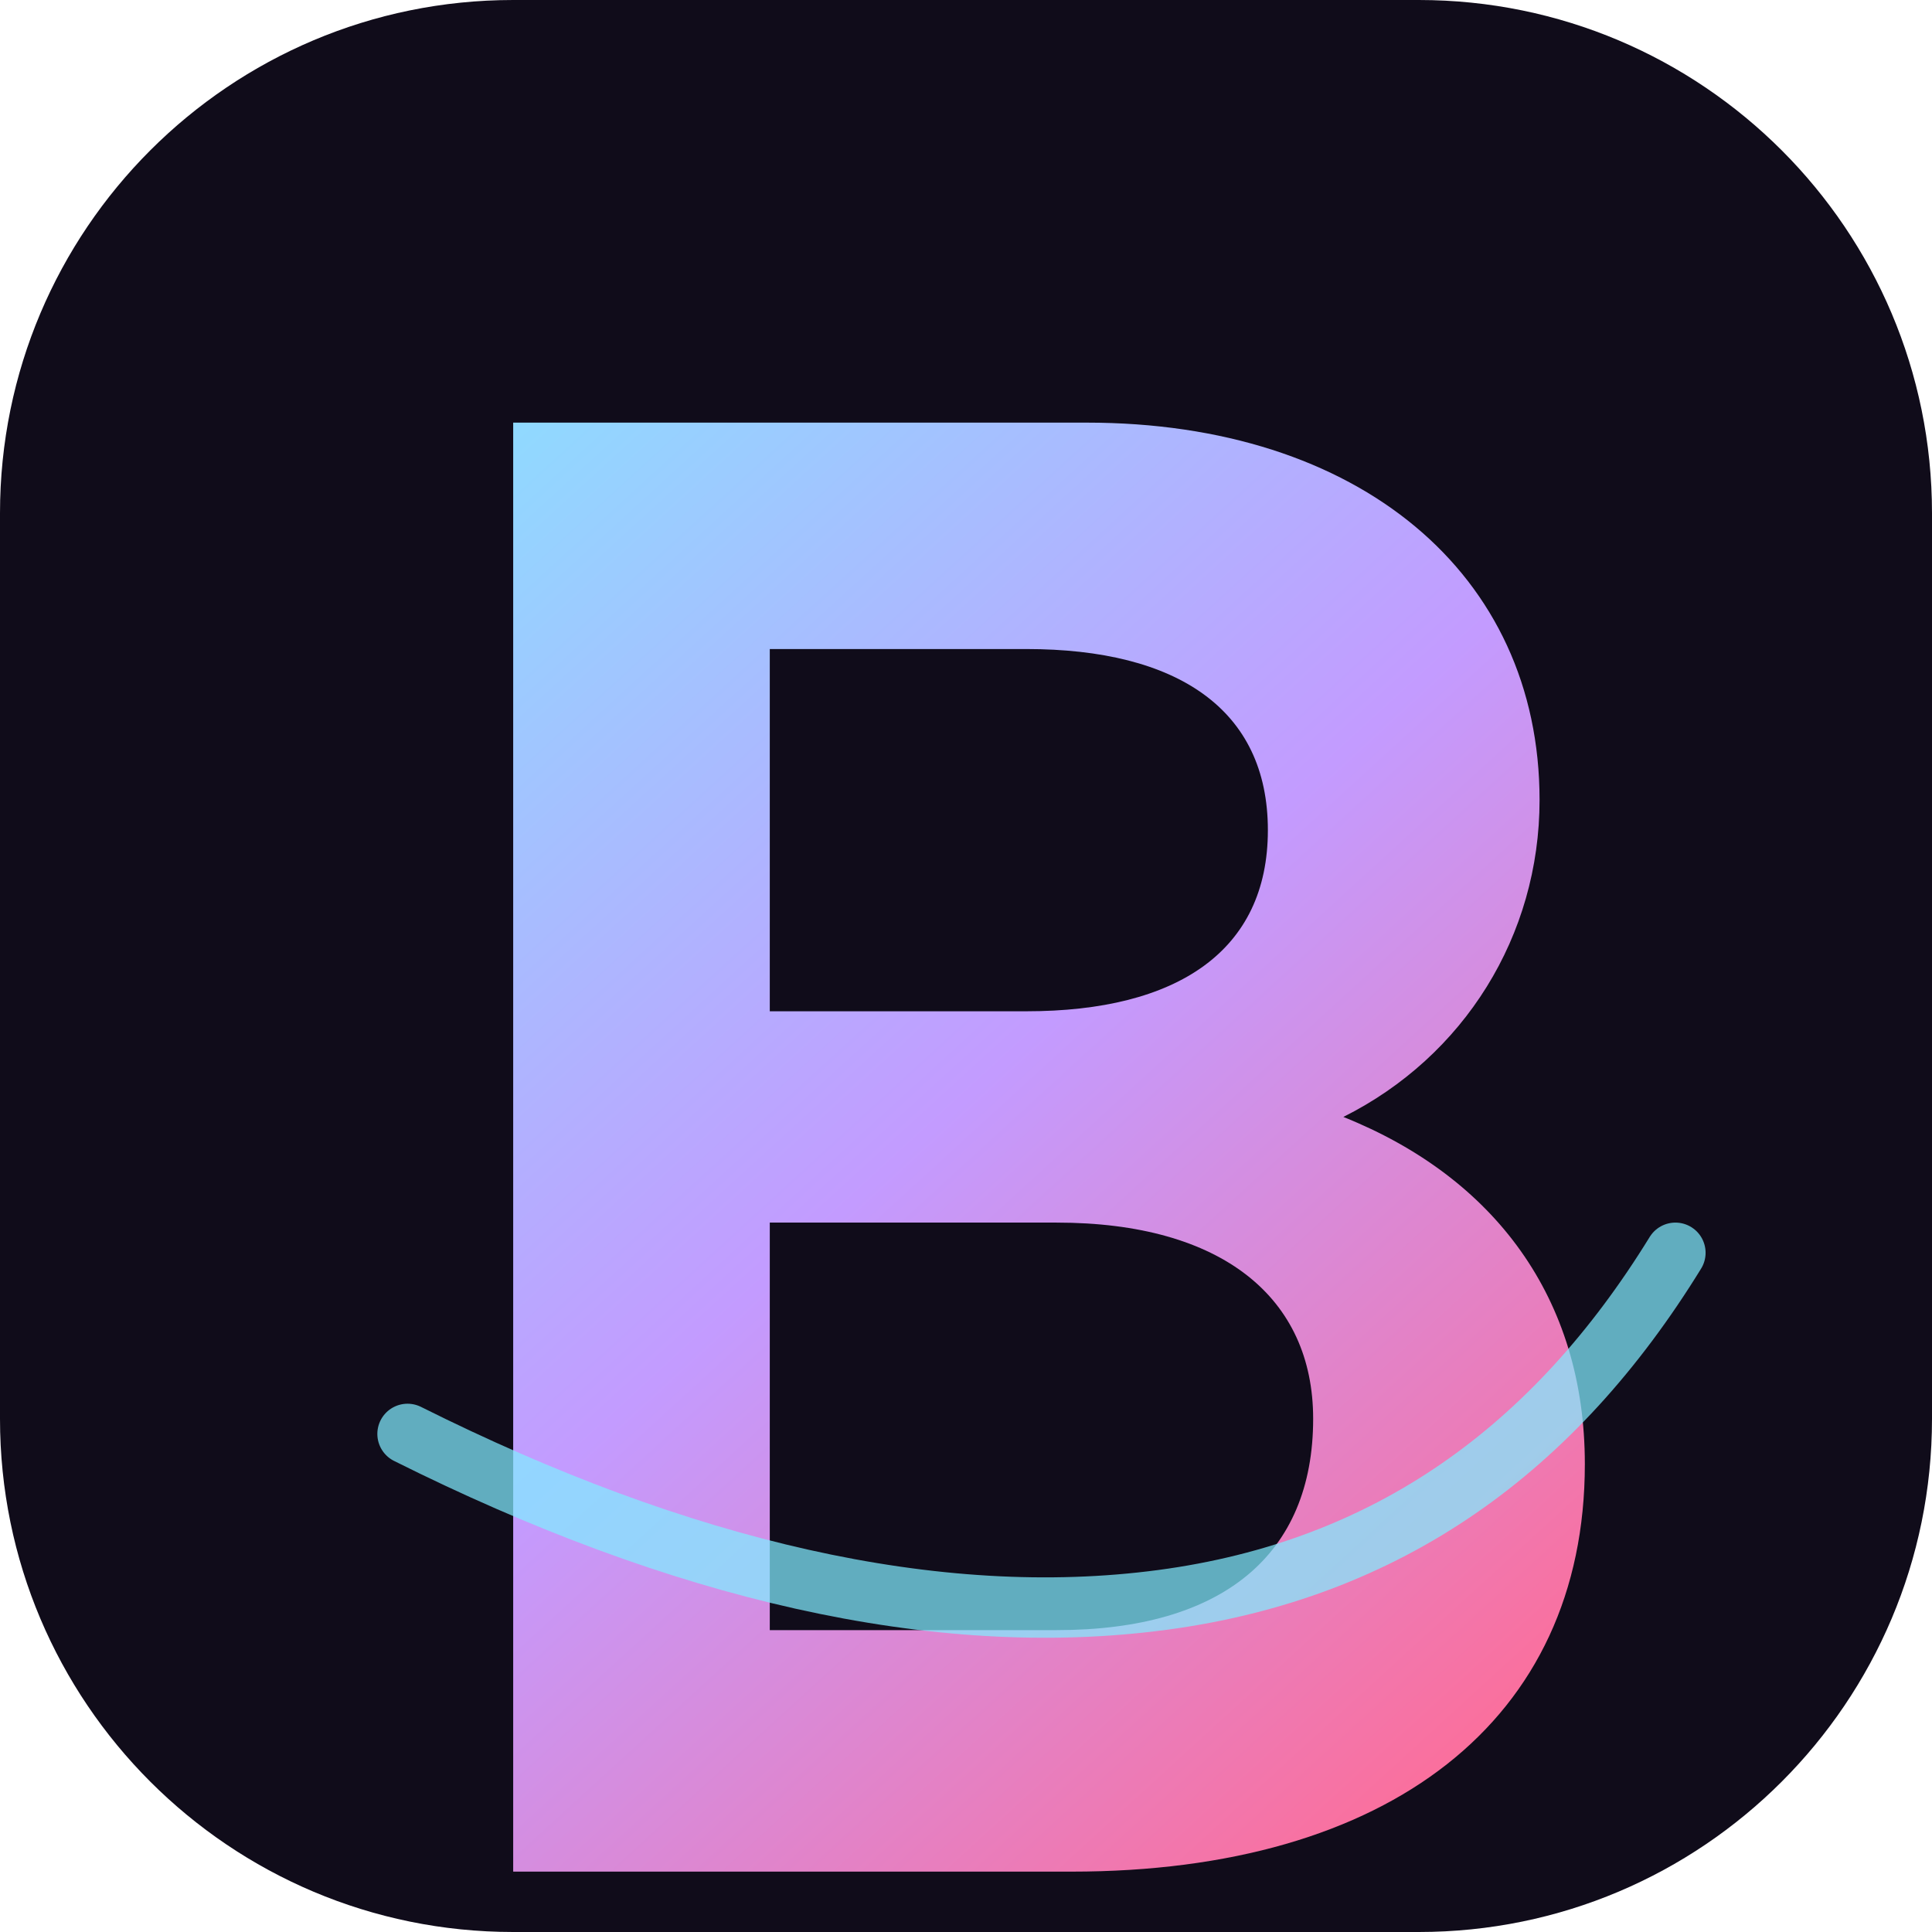
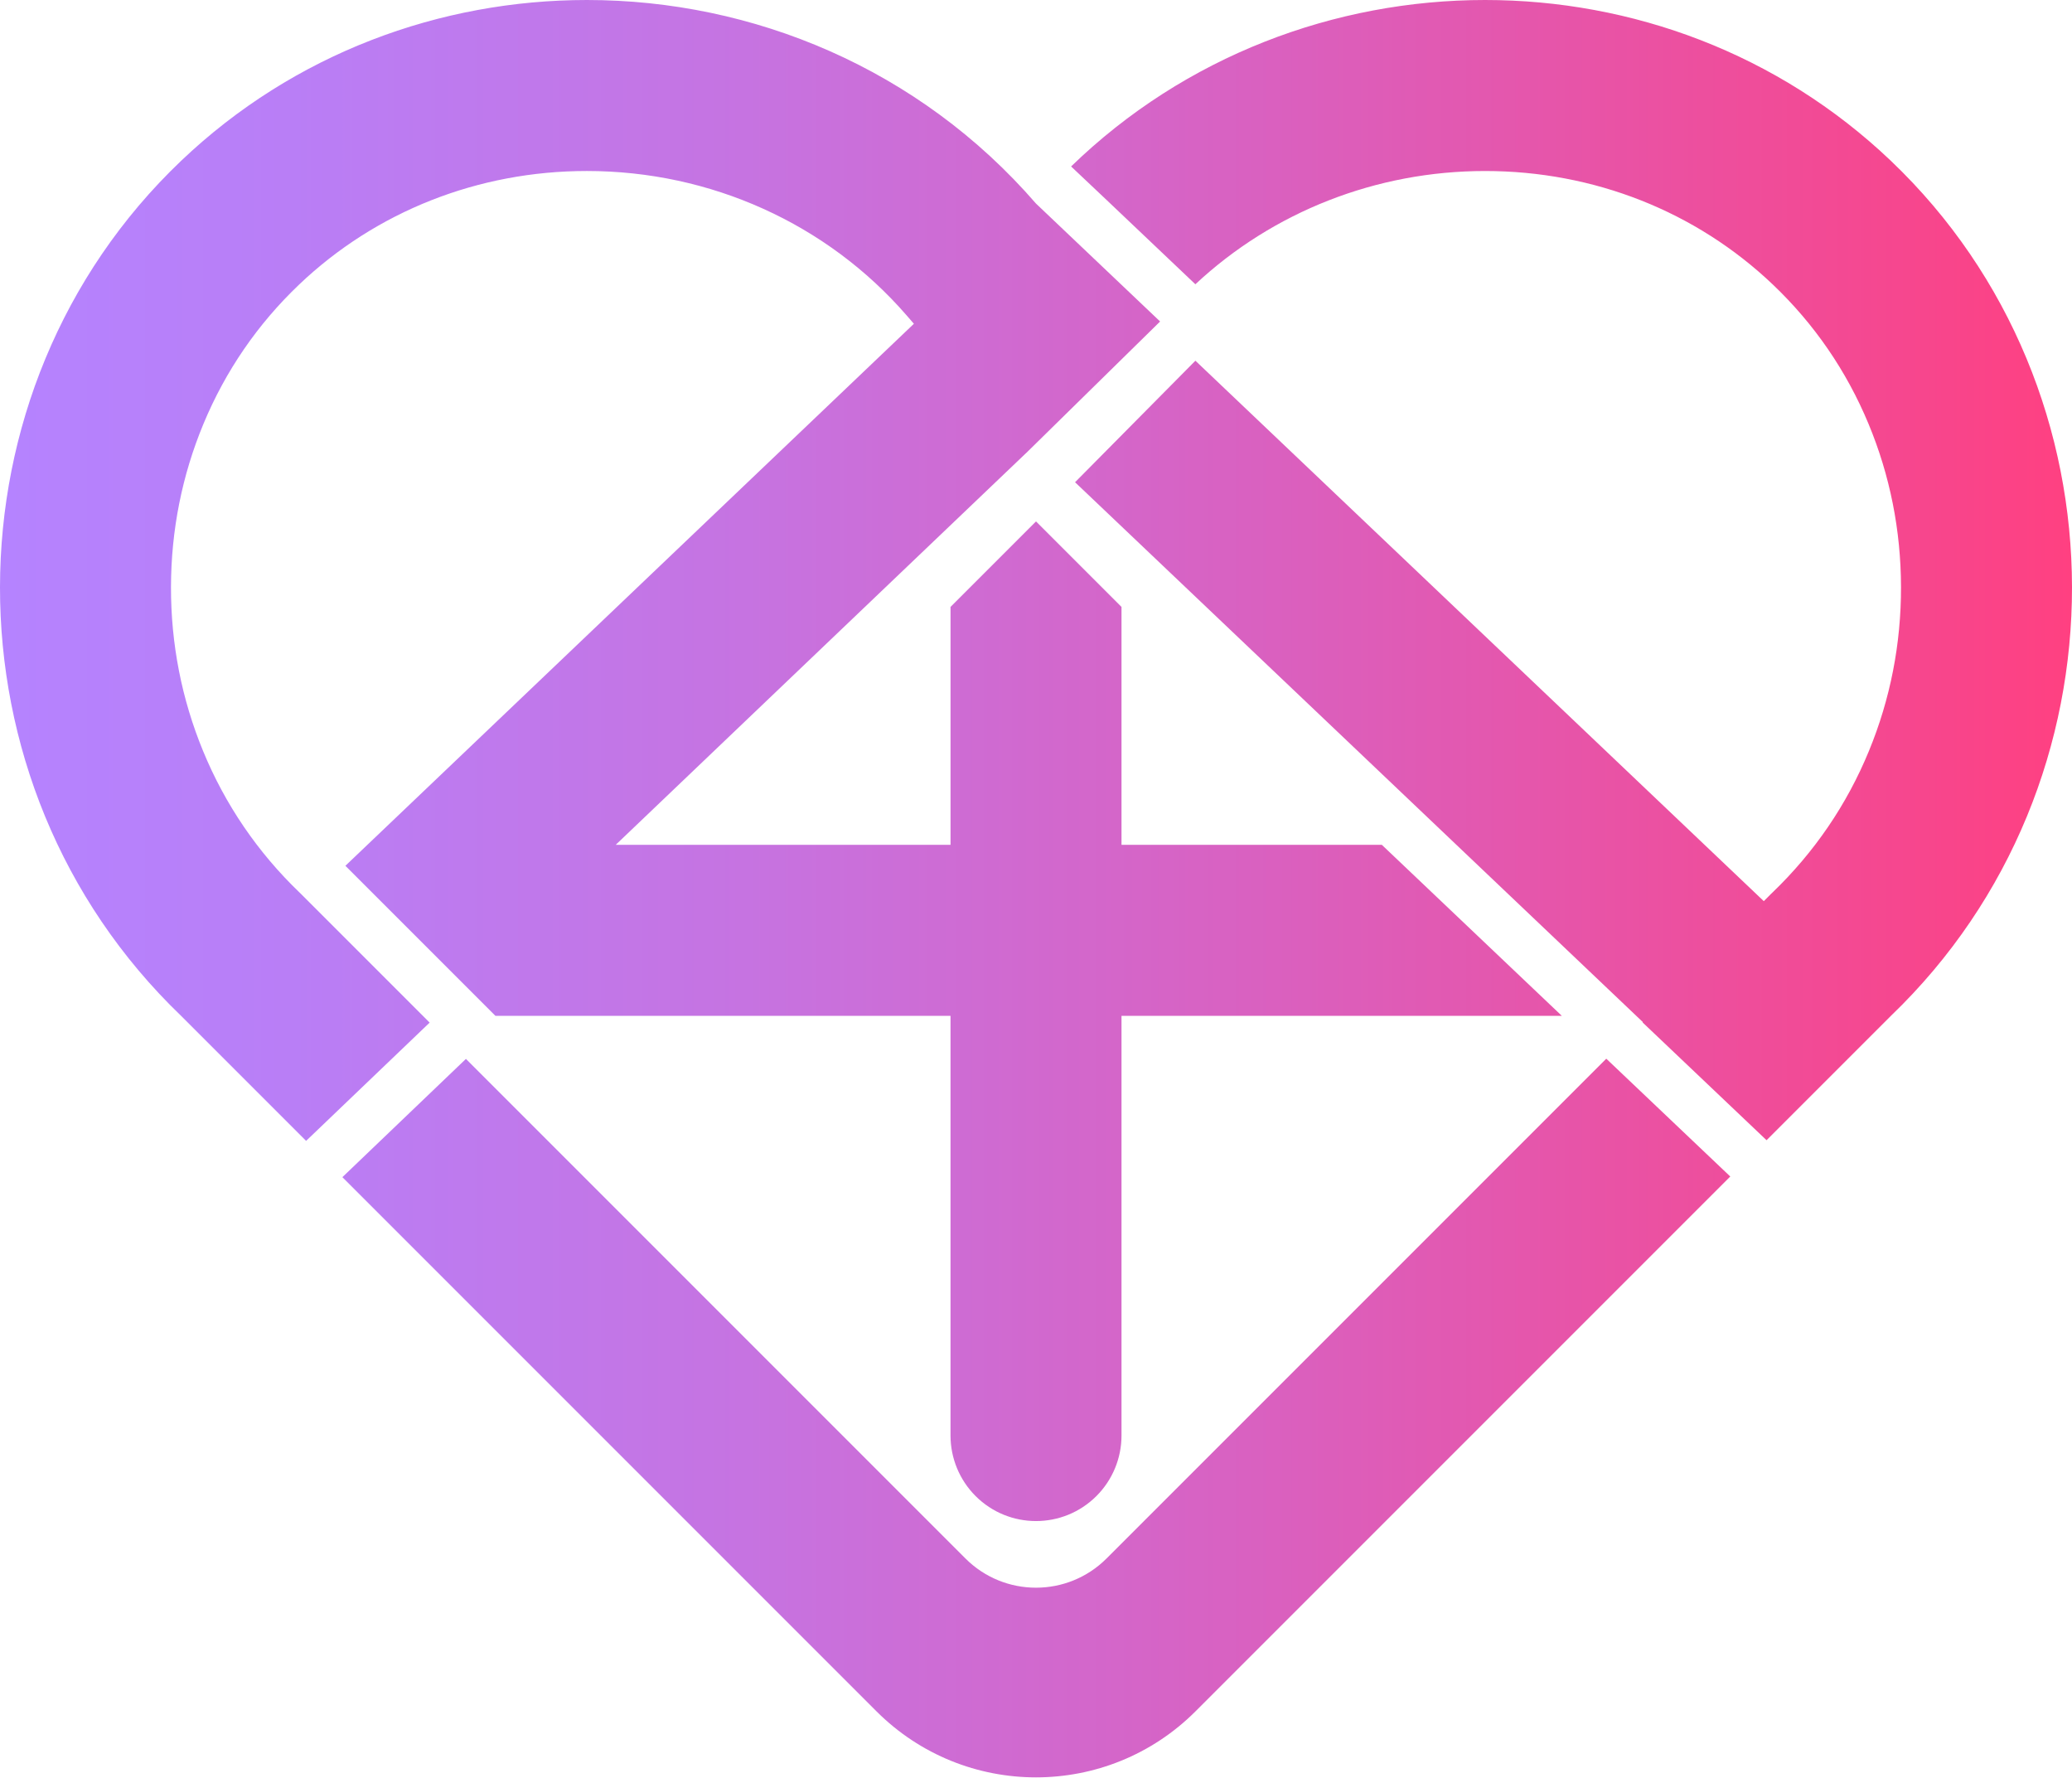
- <svg xmlns="http://www.w3.org/2000/svg" width="128" height="128" viewBox="0 0 128 128" role="img" aria-label="PROJECT BIURUMI">
+ <svg xmlns="http://www.w3.org/2000/svg" id="_レイヤー_2" data-name="レイヤー 2" viewBox="0 0 2053.41 1761.19">
  <defs>
-     <linearGradient id="mark" x1="22" y1="18" x2="108" y2="112" gradientUnits="userSpaceOnUse">
-       <stop offset="0" stop-color="#81ecff" />
-       <stop offset="0.54" stop-color="#c39bff" />
-       <stop offset="1" stop-color="#ff6c95" />
+     <style>
+       .cls-1 {
+         fill: url(#_名称未設定グラデーション_75);
+       }
+     </style>
+     <linearGradient id="_名称未設定グラデーション_75" data-name="名称未設定グラデーション 75" x1="0" y1="880.59" x2="2053.41" y2="880.59" gradientUnits="userSpaceOnUse">
+       <stop offset="0" stop-color="#b583ff" />
+       <stop offset=".14" stop-color="#b97ef6" />
+       <stop offset=".36" stop-color="#c673e1" />
+       <stop offset=".63" stop-color="#db5fbd" />
+       <stop offset=".94" stop-color="#f8458b" />
+       <stop offset="1" stop-color="#ff4081" />
    </linearGradient>
  </defs>
-   <rect width="128" height="128" rx="34" fill="#100c1a" />
-   <path d="M34 28h38c18 0 30 10 30 25 0 9-5 17-13 21 10 4 16 12 16 23 0 17-13 27-34 27H34V28Zm34 39c10 0 16-4 16-12s-6-12-16-12H51v24h17Zm2 41c11 0 17-5 17-14 0-8-6-13-17-13H51v27h19Z" fill="url(#mark)" />
-   <path d="M27 95c18 9 35 13 50 11 15-2 26-10 34-23" fill="none" stroke="#81ecff" stroke-width="4" stroke-linecap="round" opacity=".72" />
+   <g id="_レイヤー_3" data-name="レイヤー 3">
+     <path class="cls-1" d="M1873.94,1006.61l-123.23,123.23-122.89-116.74.3-.3-562.71-534.95,119.26-120.42,563.3,535.51,6.14-6.14,1.21-1.21,1.23-1.18c41.55-39.91,73.72-87.09,95.61-140.25,21.21-51.51,31.91-106.21,31.79-162.58-.12-56.13-10.95-110.48-32.18-161.55-21.82-52.46-53.68-98.87-94.71-137.95-76.24-72.62-177.57-112.62-285.3-112.63-107.88,0-210.29,40.45-287.09,112.22-.01,0-.03,0-.04,0-70.86-67.46-123.09-116.72-123.14-116.73C1174.39,55.41,1323.05,0,1471.78,0c145.06,0,290.2,52.73,402.16,159.38,238.56,227.23,240.02,616.7,0,847.23ZM956.76,1544.27l-495.01-495.01c-40.81,39.07-81.62,78.13-122.44,117.2l529.22,529.22c87.36,87.36,228.99,87.36,316.34,0l529.88-529.88-122.89-116.74-495.22,495.22c-38.63,38.63-101.26,38.63-139.88,0ZM299.29,886.79l-1.21-1.21-1.23-1.18c-41.55-39.91-73.72-87.09-95.61-140.25-21.21-51.51-31.91-106.21-31.79-162.58.12-56.13,10.95-110.48,32.18-161.55,21.82-52.46,53.68-98.87,94.71-137.95,76.25-72.63,177.57-112.63,285.29-112.63,122.58,0,238.13,52.21,317.01,143.25l7.05,8.14L342.3,857.91l148.7,148.7h450.99v415.89c0,22.47,8.93,44.02,24.81,59.91h0c33.09,33.09,86.73,33.09,119.82,0h0c15.89-15.89,24.82-37.44,24.82-59.91v-415.89h436.38l-178.37-169.45h-258.01v-235.77l-84.72-84.72-84.72,84.72v235.77h-331.82l406.61-388.13.02.03,132.89-130.49-122.98-116.83C910.68,67.84,746.17,0,581.63,0,436.55,0,291.45,52.72,179.47,159.38c-238.56,227.23-240.02,616.7,0,847.23l123.89,123.89,122.44-117.2-126.51-126.51Z" />
+   </g>
</svg>
